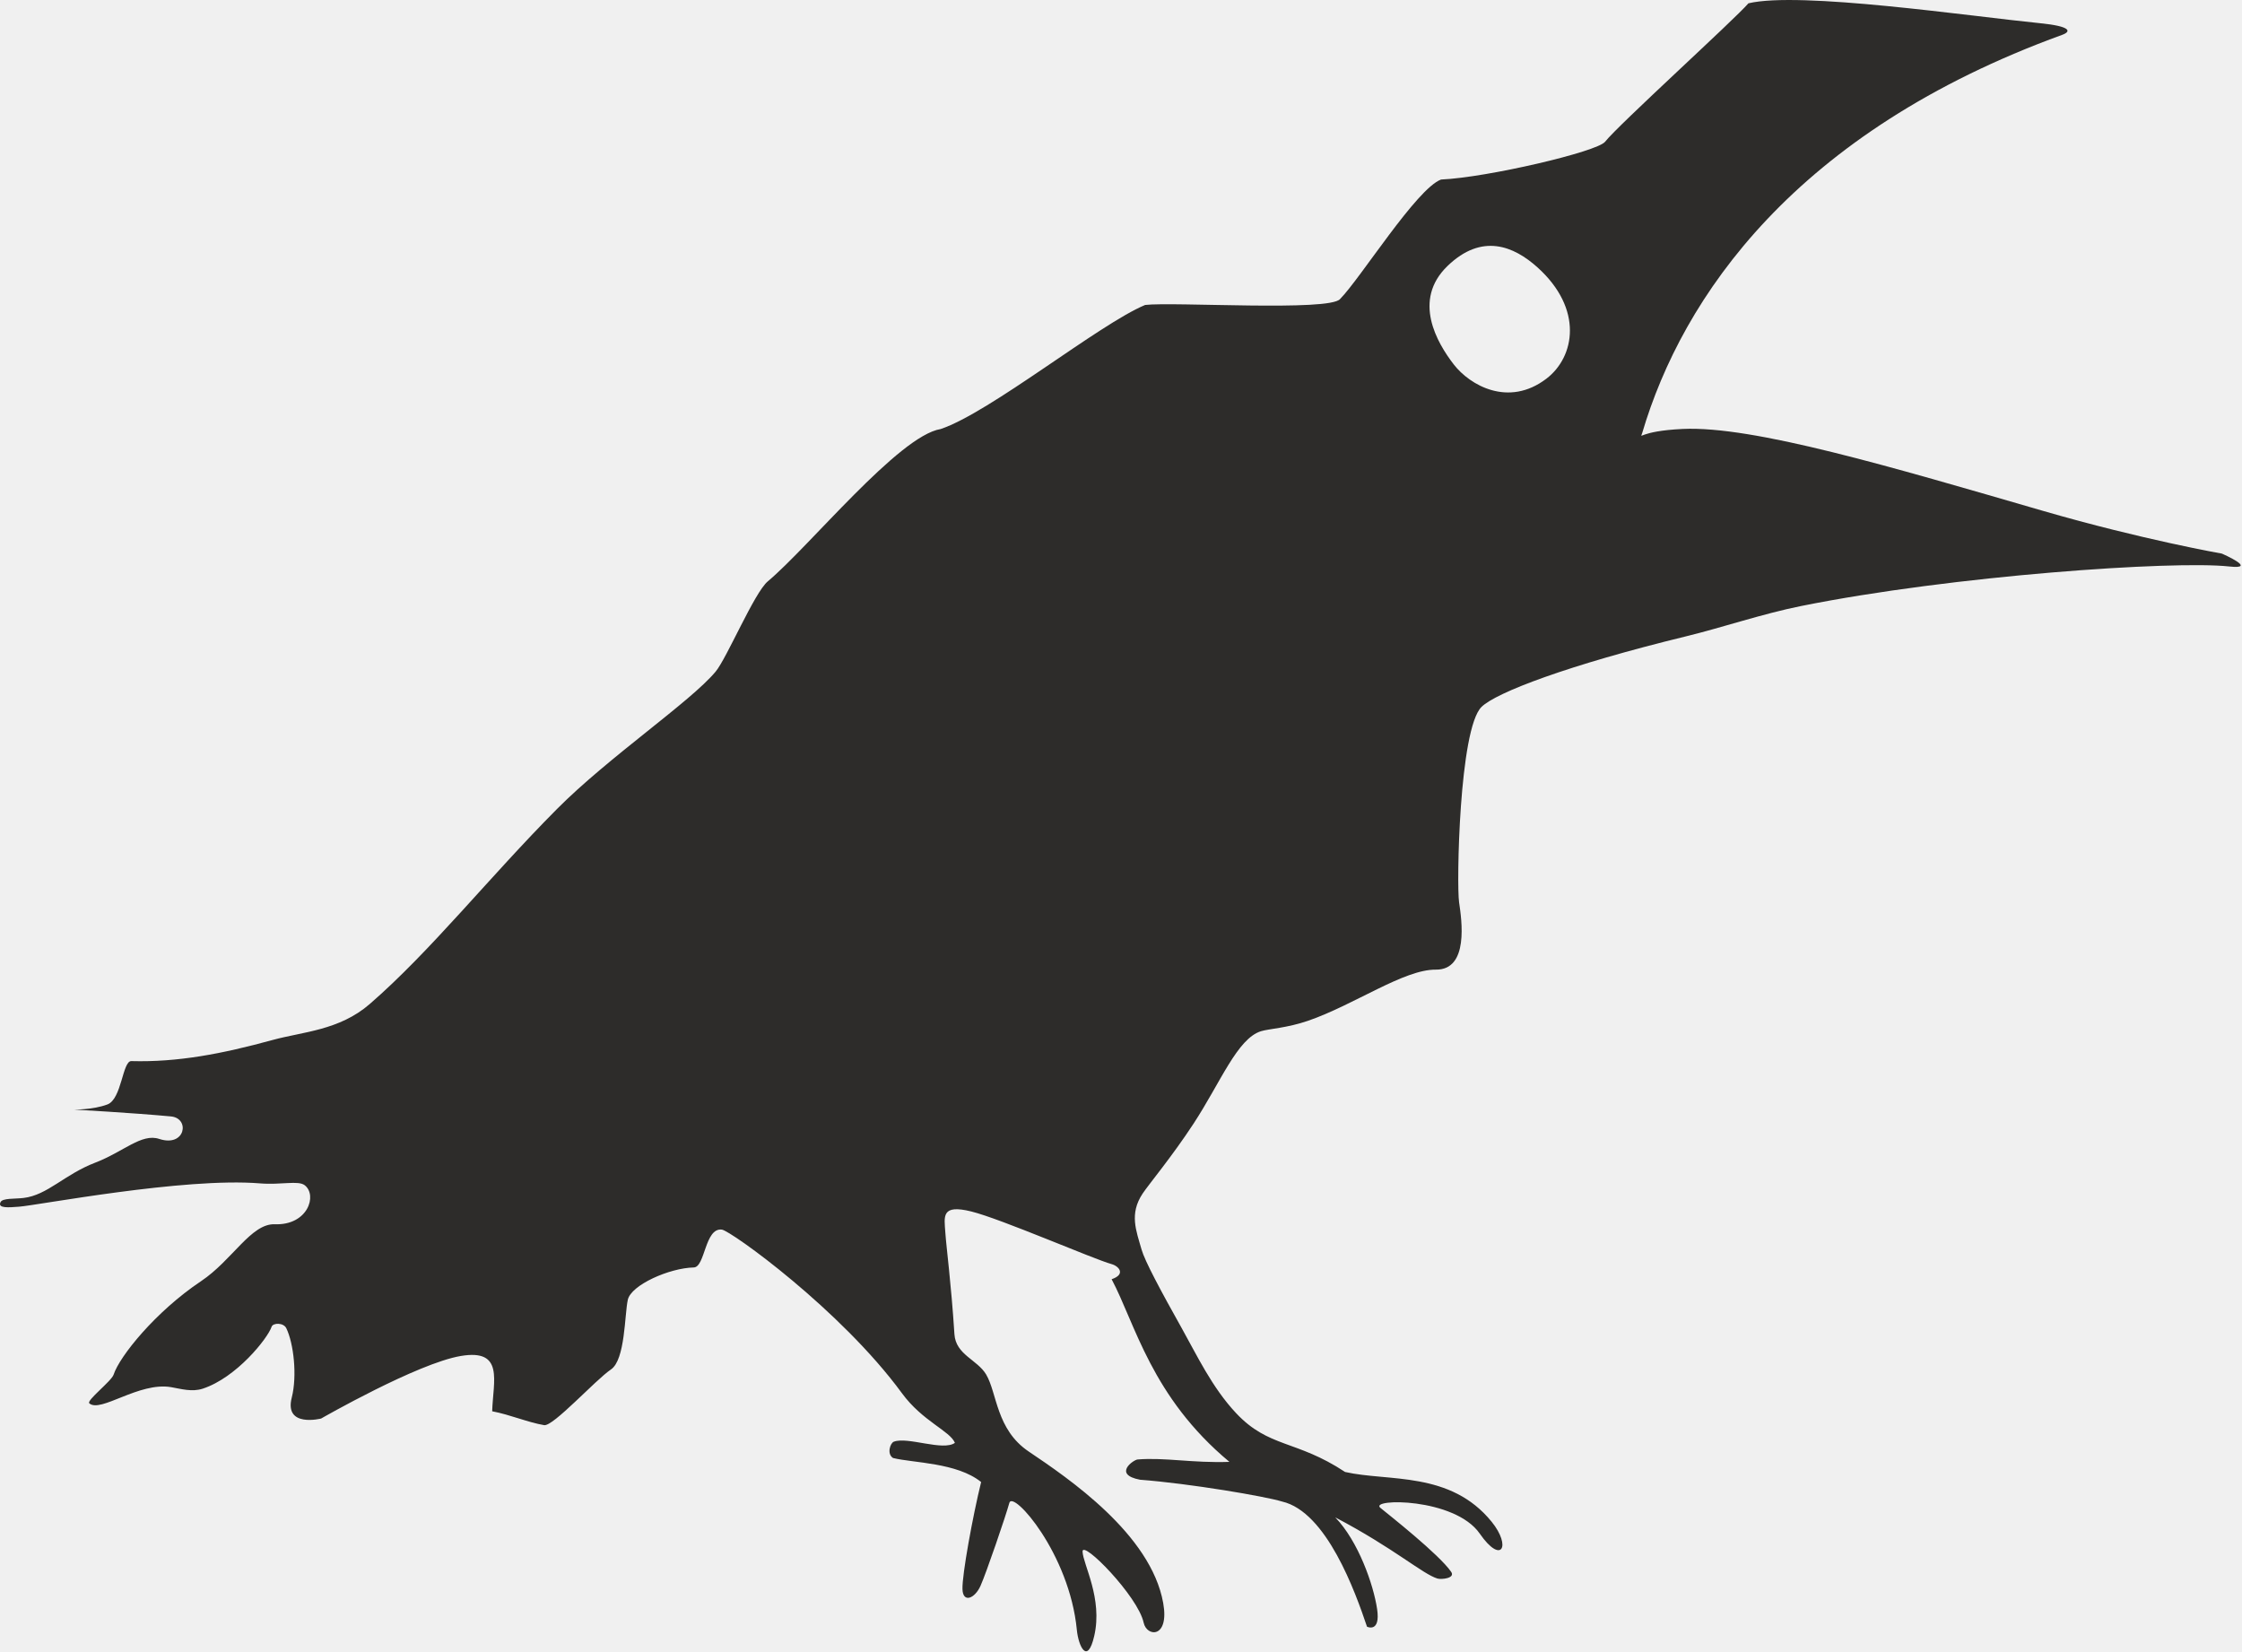
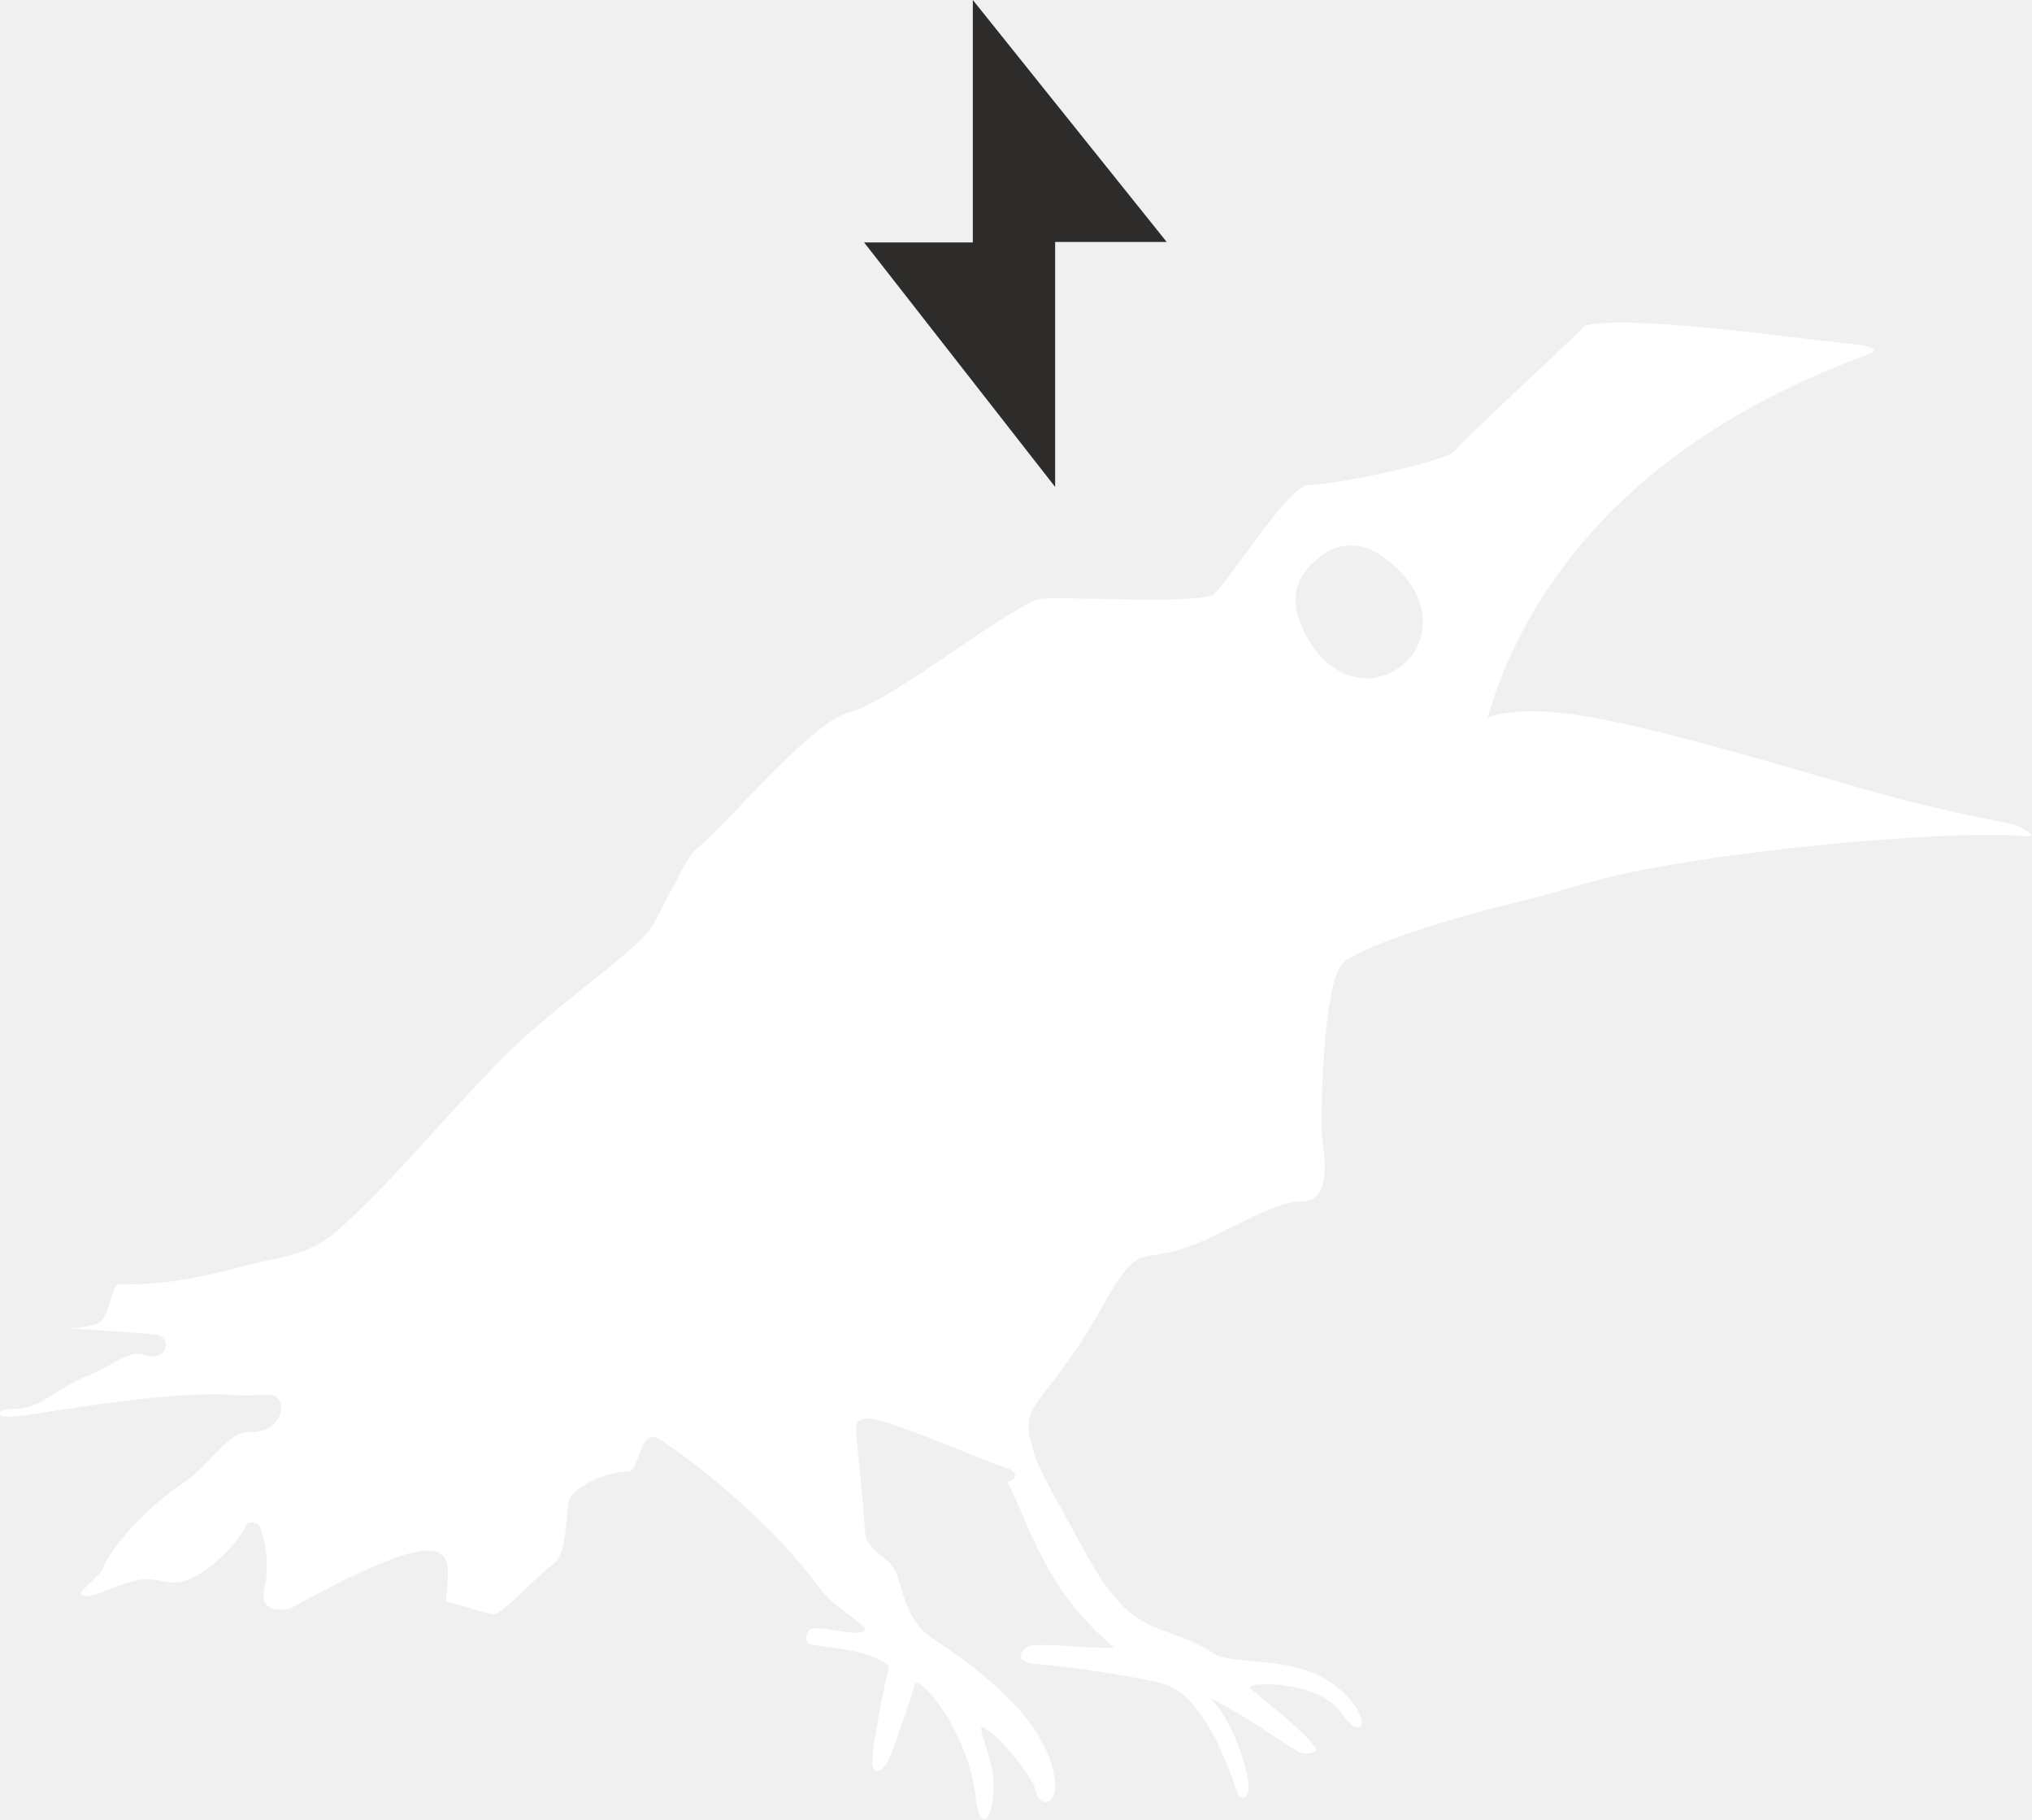
- <svg xmlns="http://www.w3.org/2000/svg" width="100%" height="100%" viewBox="0 0 1644 1211" version="1.1" xml:space="preserve" style="fill-rule:evenodd;clip-rule:evenodd;stroke-linejoin:round;stroke-miterlimit:2;">
-   <g transform="matrix(1,0,0,1,-480.326,-1400.6)">
-     <g transform="matrix(-1,0,0,1,2603.7,0)">
-       <path d="M611.252,1426.16C604.378,1423.66 604.677,1419.89 627.439,1417.62C679.158,1412.46 803.81,1394.07 841.295,1403.03C851.281,1414.72 936.75,1492.22 946.398,1504.52C952.157,1511.86 1032.8,1530.74 1066.7,1532.24C1084.68,1538.95 1125.64,1604.53 1140.73,1619.85C1148.33,1629.13 1262.95,1621.78 1283.68,1624.21C1317.36,1638.24 1397.32,1703.03 1433.64,1715.19C1464.4,1720.21 1529.79,1801.27 1560.37,1826.87C1570.27,1835.16 1590.38,1883.16 1598.65,1893.08C1617.02,1915.13 1677,1955.62 1714.9,1993.73C1764.86,2043.96 1807.3,2097.78 1852.27,2136.79C1874.62,2156.16 1901.31,2157.08 1923.4,2163.13C1960.84,2173.38 1993.09,2179.55 2027.07,2178.63C2033.61,2178.45 2034.04,2206.49 2044.64,2210.43C2055.37,2214.42 2069.28,2214.18 2069.28,2214.18C2069.28,2214.18 2026.13,2216.58 1998.01,2219.2C1983.85,2220.52 1987.37,2242.05 2006.63,2235.69C2019.61,2231.4 2032.71,2245.09 2053.55,2253.1C2076.26,2261.82 2088.47,2276.88 2106.09,2278.98C2112.64,2279.77 2121.43,2278.99 2122.96,2282.01C2125.38,2286.8 2116.7,2285.91 2109.45,2285.39C2095.9,2284.41 1988.42,2263.74 1932.79,2268.29C1917.22,2269.57 1904.7,2265.94 1899.91,2269.67C1890.52,2276.99 1897.65,2299.16 1921.87,2298.26C1939.28,2297.61 1952.99,2324.64 1975.93,2339.98C2009.53,2362.44 2035.81,2395.34 2040.05,2408.49C2041.6,2413.3 2060.2,2427.5 2057.89,2429.56C2049.68,2436.86 2021.53,2413.66 1997.92,2417.71C1990.58,2418.97 1982.63,2421.41 1974.69,2418.81C1949.94,2410.71 1927.05,2381.89 1924.22,2373.44C1923.21,2370.41 1915.47,2370.31 1913.45,2374.46C1908.06,2385.55 1905.33,2409.22 1909.45,2425.41C1915.12,2447.66 1887.89,2440.71 1887.89,2440.71C1887.89,2440.71 1817.38,2400.22 1785.44,2394.84C1753.5,2389.46 1761.8,2413.15 1762.47,2435.39C1748.79,2438.03 1736.52,2443.5 1724.39,2445.56C1717.76,2446.69 1687.07,2412.68 1675.35,2404.71C1664.84,2397.55 1665.43,2364.46 1663.01,2353.62C1660.58,2342.79 1632.56,2330.33 1614.66,2329.94C1606.23,2329.75 1606.61,2300.68 1594.06,2302.18C1587.49,2302.97 1506.81,2360.96 1461.98,2422.18C1446.92,2442.74 1426.72,2449.81 1423.16,2458.55C1431.91,2464.8 1457.86,2453.82 1467.95,2457.69C1470.67,2458.73 1473.23,2466.77 1468.5,2469.66C1453.69,2473.35 1421.79,2472.92 1403.94,2487.27C1410.14,2512.5 1417.95,2555.34 1417.62,2565.78C1417.3,2576.22 1408.62,2572.82 1404.39,2563.4C1400.17,2553.99 1385.84,2512.07 1383.24,2502.54C1380.63,2493 1339.2,2539.68 1333.76,2595.6C1332.56,2607.9 1325.93,2621.55 1321,2600.13C1314.65,2572.58 1329.16,2547.8 1329.56,2538.29C1329.95,2529.23 1288.95,2570.95 1284.77,2590.38C1282.47,2601.04 1265.77,2602 1270.43,2575.96C1279.49,2525.37 1340.15,2484.37 1369.09,2464.87C1392.95,2448.79 1392.18,2422.12 1400.23,2408.47C1406.73,2397.47 1422.54,2394.04 1423.52,2378.81C1425.96,2340.86 1429.41,2315.8 1430.2,2304.14C1431,2292.49 1433.28,2283.43 1411.24,2288.87C1389.21,2294.32 1321.97,2323.67 1308.19,2327.51C1302.99,2328.96 1297.58,2334.97 1308.25,2338.57C1290.95,2371.07 1279.14,2424.86 1221.87,2472.49C1248.95,2473.44 1269.16,2469.11 1289.2,2470.73C1292.19,2470.97 1307.64,2481.73 1287.4,2485.59C1250.95,2488.35 1195.47,2497.8 1183.32,2501.56C1150.59,2509.06 1129.55,2567.94 1120.98,2593.35C1120.98,2593.35 1110.93,2598.17 1113.58,2580.37C1116.23,2562.56 1127.31,2530.72 1144.27,2513.18C1101.29,2535.74 1080.13,2554.82 1069.32,2558.04C1066.43,2558.89 1056.05,2557.85 1059.26,2553.16C1068.11,2540.28 1104.93,2511.32 1111.17,2506.21C1119.68,2499.23 1056.71,2498.56 1038.3,2525.11C1022.33,2548.14 1014.96,2534.45 1029.56,2516.44C1059.88,2479.03 1105.14,2487.12 1137.06,2479.9C1172.99,2456.16 1192.92,2462.44 1217.09,2436.64C1234.63,2417.93 1245.92,2393.94 1256.65,2374.81C1272.55,2346.47 1283.97,2325.05 1286.3,2316.79C1290.21,2302.95 1295.46,2290.72 1285.49,2275.72C1281.05,2269.06 1264.05,2248.72 1248.22,2224.56C1228.41,2194.34 1216.09,2162.05 1198.67,2156.7C1193.02,2154.96 1179.61,2154.37 1164.22,2149.07C1130.31,2137.39 1093.9,2111.33 1070.53,2111.57C1046.08,2111.84 1051.56,2075.09 1053.47,2062.16C1055.38,2049.24 1053.45,1935.14 1037.02,1918.94C1026.29,1908.37 973.638,1888.3 887.244,1867.23C859.503,1860.46 831.433,1850.75 802.633,1844.95C691.068,1822.52 529.159,1811.54 488.865,1815.95C466.969,1818.35 494.096,1806.53 494.096,1806.53C494.096,1806.53 552.394,1796.31 624.849,1775.31C736.672,1742.9 837.72,1712.71 889.478,1715.12C922.177,1716.65 920.764,1723.44 919.153,1717.99C889.649,1618.23 806.974,1497.32 611.252,1426.16ZM995.966,1596.66C962.219,1627.07 968.487,1662.28 989.45,1678.27C1017.22,1699.44 1045.54,1683.07 1057.32,1667.88C1069.57,1652.06 1087.98,1620.75 1061.93,1595.61C1036.7,1571.26 1013.33,1581.02 995.966,1596.66Z" style="fill:rgb(45,44,42);" />
+ <svg xmlns="http://www.w3.org/2000/svg" width="100%" height="100%" viewBox="0 0 822 736" version="1.1" xml:space="preserve" style="fill-rule:evenodd;clip-rule:evenodd;stroke-linejoin:round;stroke-miterlimit:2;">
+   <g transform="matrix(1,0,0,1,-776.918,-1556.98)">
+     <g transform="matrix(-0.5,0,0,0.5,1838.6,987.166)">
+       <path d="M611.252,1426.16C604.378,1423.66 604.677,1419.89 627.439,1417.62C679.158,1412.46 803.81,1394.07 841.295,1403.03C851.281,1414.72 936.75,1492.22 946.398,1504.52C952.157,1511.86 1032.8,1530.74 1066.7,1532.24C1084.68,1538.95 1125.64,1604.53 1140.73,1619.85C1148.33,1629.13 1262.95,1621.78 1283.68,1624.21C1317.36,1638.24 1397.32,1703.03 1433.64,1715.19C1464.4,1720.21 1529.79,1801.27 1560.37,1826.87C1570.27,1835.16 1590.38,1883.16 1598.65,1893.08C1617.02,1915.13 1677,1955.62 1714.9,1993.73C1764.86,2043.96 1807.3,2097.78 1852.27,2136.79C1874.62,2156.16 1901.31,2157.08 1923.4,2163.13C1960.84,2173.38 1993.09,2179.55 2027.07,2178.63C2033.61,2178.45 2034.04,2206.49 2044.64,2210.43C2055.37,2214.42 2069.28,2214.18 2069.28,2214.18C2069.28,2214.18 2026.13,2216.58 1998.01,2219.2C1983.85,2220.52 1987.37,2242.05 2006.63,2235.69C2019.61,2231.4 2032.71,2245.09 2053.55,2253.1C2076.26,2261.82 2088.47,2276.88 2106.09,2278.98C2112.64,2279.77 2121.43,2278.99 2122.96,2282.01C2125.38,2286.8 2116.7,2285.91 2109.45,2285.39C2095.9,2284.41 1988.42,2263.74 1932.79,2268.29C1917.22,2269.57 1904.7,2265.94 1899.91,2269.67C1890.52,2276.99 1897.65,2299.16 1921.87,2298.26C1939.28,2297.61 1952.99,2324.64 1975.93,2339.98C2009.53,2362.44 2035.81,2395.34 2040.05,2408.49C2041.6,2413.3 2060.2,2427.5 2057.89,2429.56C2049.68,2436.86 2021.53,2413.66 1997.92,2417.71C1990.58,2418.97 1982.63,2421.41 1974.69,2418.81C1949.94,2410.71 1927.05,2381.89 1924.22,2373.44C1923.21,2370.41 1915.47,2370.31 1913.45,2374.46C1908.06,2385.55 1905.33,2409.22 1909.45,2425.41C1915.12,2447.66 1887.89,2440.71 1887.89,2440.71C1887.89,2440.71 1817.38,2400.22 1785.44,2394.84C1753.5,2389.46 1761.8,2413.15 1762.47,2435.39C1748.79,2438.03 1736.52,2443.5 1724.39,2445.56C1717.76,2446.69 1687.07,2412.68 1675.35,2404.71C1664.84,2397.55 1665.43,2364.46 1663.01,2353.62C1660.58,2342.79 1632.56,2330.33 1614.66,2329.94C1606.23,2329.75 1606.61,2300.68 1594.06,2302.18C1587.49,2302.97 1506.81,2360.96 1461.98,2422.18C1446.92,2442.74 1426.72,2449.81 1423.16,2458.55C1431.91,2464.8 1457.86,2453.82 1467.95,2457.69C1470.67,2458.73 1473.23,2466.77 1468.5,2469.66C1453.69,2473.35 1421.79,2472.92 1403.94,2487.27C1410.14,2512.5 1417.95,2555.34 1417.62,2565.78C1417.3,2576.22 1408.62,2572.82 1404.39,2563.4C1400.17,2553.99 1385.84,2512.07 1383.24,2502.54C1380.63,2493 1339.2,2539.68 1333.76,2595.6C1332.56,2607.9 1325.93,2621.55 1321,2600.13C1314.65,2572.58 1329.16,2547.8 1329.56,2538.29C1329.95,2529.23 1288.95,2570.95 1284.77,2590.38C1282.47,2601.04 1265.77,2602 1270.43,2575.96C1279.49,2525.37 1340.15,2484.37 1369.09,2464.87C1392.95,2448.79 1392.18,2422.12 1400.23,2408.47C1406.73,2397.47 1422.54,2394.04 1423.52,2378.81C1425.96,2340.86 1429.41,2315.8 1430.2,2304.14C1431,2292.49 1433.28,2283.43 1411.24,2288.87C1389.21,2294.32 1321.97,2323.67 1308.19,2327.51C1302.99,2328.96 1297.58,2334.97 1308.25,2338.57C1290.95,2371.07 1279.14,2424.86 1221.87,2472.49C1248.95,2473.44 1269.16,2469.11 1289.2,2470.73C1292.19,2470.97 1307.64,2481.73 1287.4,2485.59C1250.95,2488.35 1195.47,2497.8 1183.32,2501.56C1150.59,2509.06 1129.55,2567.94 1120.98,2593.35C1120.98,2593.35 1110.93,2598.17 1113.58,2580.37C1116.23,2562.56 1127.31,2530.72 1144.27,2513.18C1101.29,2535.74 1080.13,2554.82 1069.32,2558.04C1066.43,2558.89 1056.05,2557.85 1059.26,2553.16C1068.11,2540.28 1104.93,2511.32 1111.17,2506.21C1119.68,2499.23 1056.71,2498.56 1038.3,2525.11C1022.33,2548.14 1014.96,2534.45 1029.56,2516.44C1059.88,2479.03 1105.14,2487.12 1137.06,2479.9C1172.99,2456.16 1192.92,2462.44 1217.09,2436.64C1234.63,2417.93 1245.92,2393.94 1256.65,2374.81C1272.55,2346.47 1283.97,2325.05 1286.3,2316.79C1290.21,2302.95 1295.46,2290.72 1285.49,2275.72C1281.05,2269.06 1264.05,2248.72 1248.22,2224.56C1228.41,2194.34 1216.09,2162.05 1198.67,2156.7C1193.02,2154.96 1179.61,2154.37 1164.22,2149.07C1130.31,2137.39 1093.9,2111.33 1070.53,2111.57C1046.08,2111.84 1051.56,2075.09 1053.47,2062.16C1055.38,2049.24 1053.45,1935.14 1037.02,1918.94C1026.29,1908.37 973.638,1888.3 887.244,1867.23C859.503,1860.46 831.433,1850.75 802.633,1844.95C691.068,1822.52 529.159,1811.54 488.865,1815.95C466.969,1818.35 494.096,1806.53 494.096,1806.53C494.096,1806.53 552.394,1796.31 624.849,1775.31C736.672,1742.9 837.72,1712.71 889.478,1715.12C922.177,1716.65 920.764,1723.44 919.153,1717.99C889.649,1618.23 806.974,1497.32 611.252,1426.16ZM995.966,1596.66C962.219,1627.07 968.487,1662.28 989.45,1678.27C1017.22,1699.44 1045.54,1683.07 1057.32,1667.88C1069.57,1652.06 1087.98,1620.75 1061.93,1595.61C1036.7,1571.26 1013.33,1581.02 995.966,1596.66Z" style="fill:white;" />
+     </g>
+     <g transform="matrix(-1,0,0,1,2580.2,98.1964)">
+       <path d="M1331.32,1556.65L1376.45,1556.65L1376.45,1655.74L1453.72,1556.86L1409.75,1556.86L1409.75,1458.78L1331.32,1556.65" style="fill:rgb(45,44,42);" />
    </g>
  </g>
</svg>
